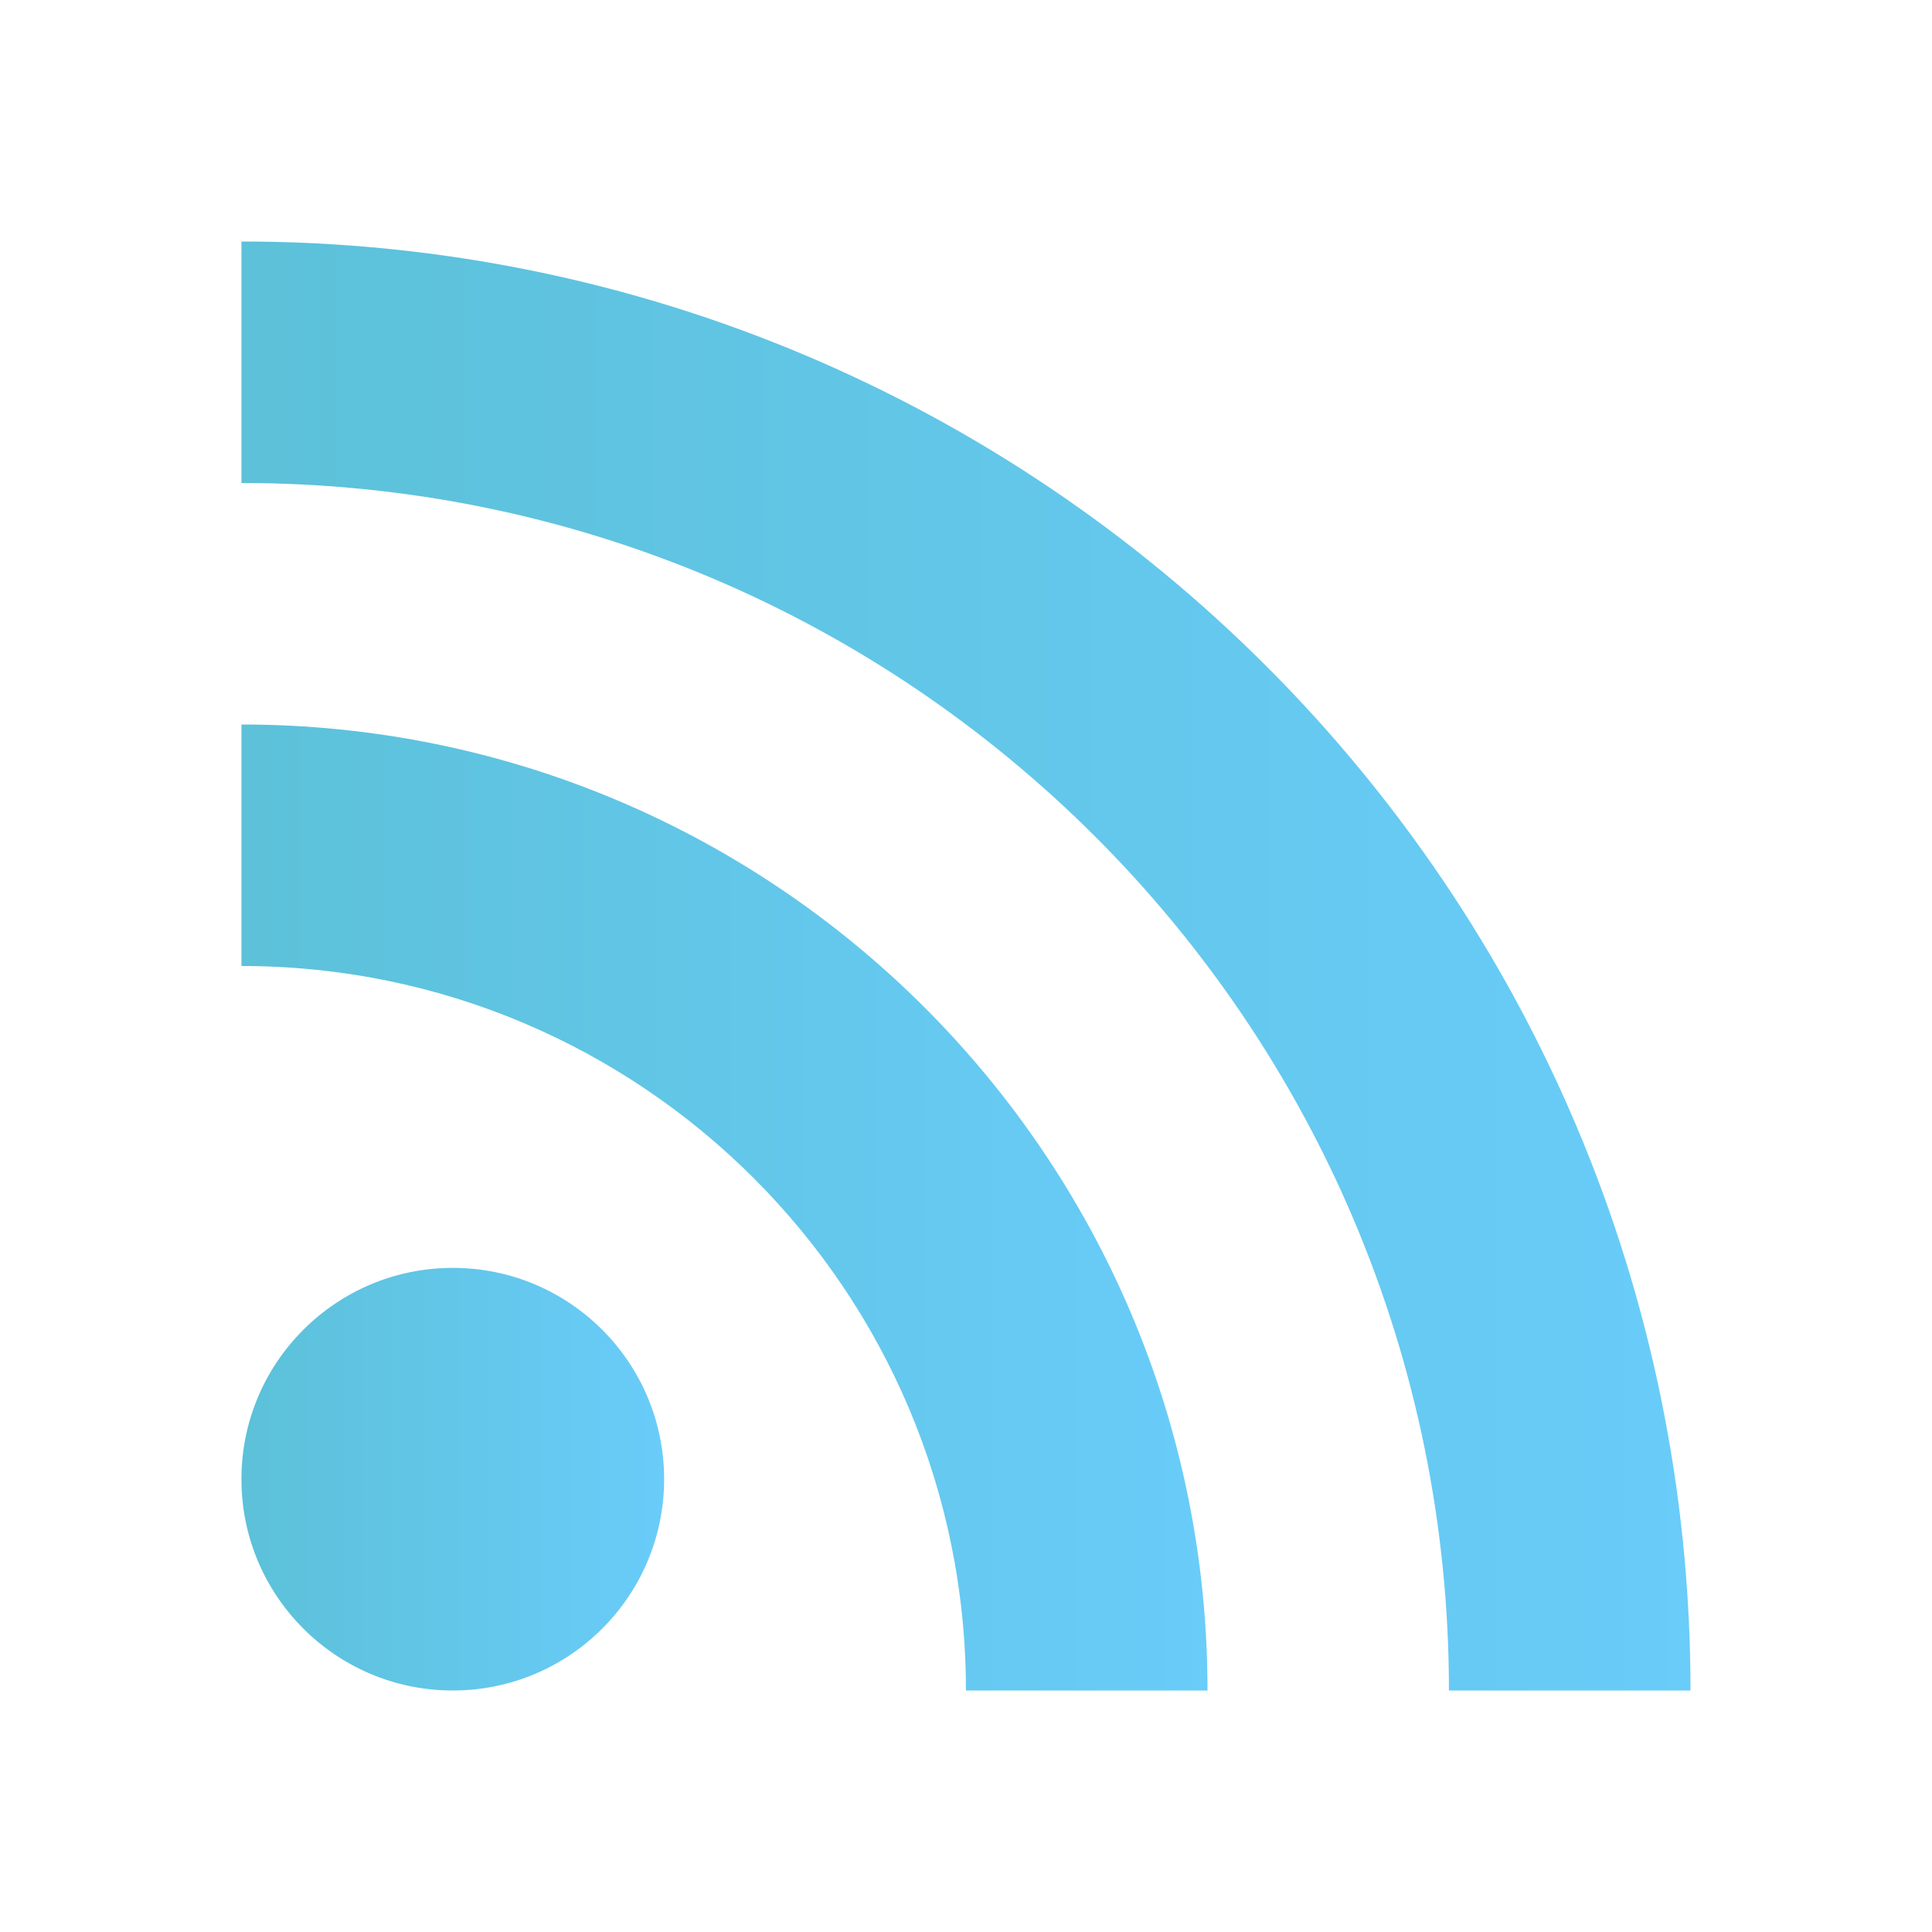
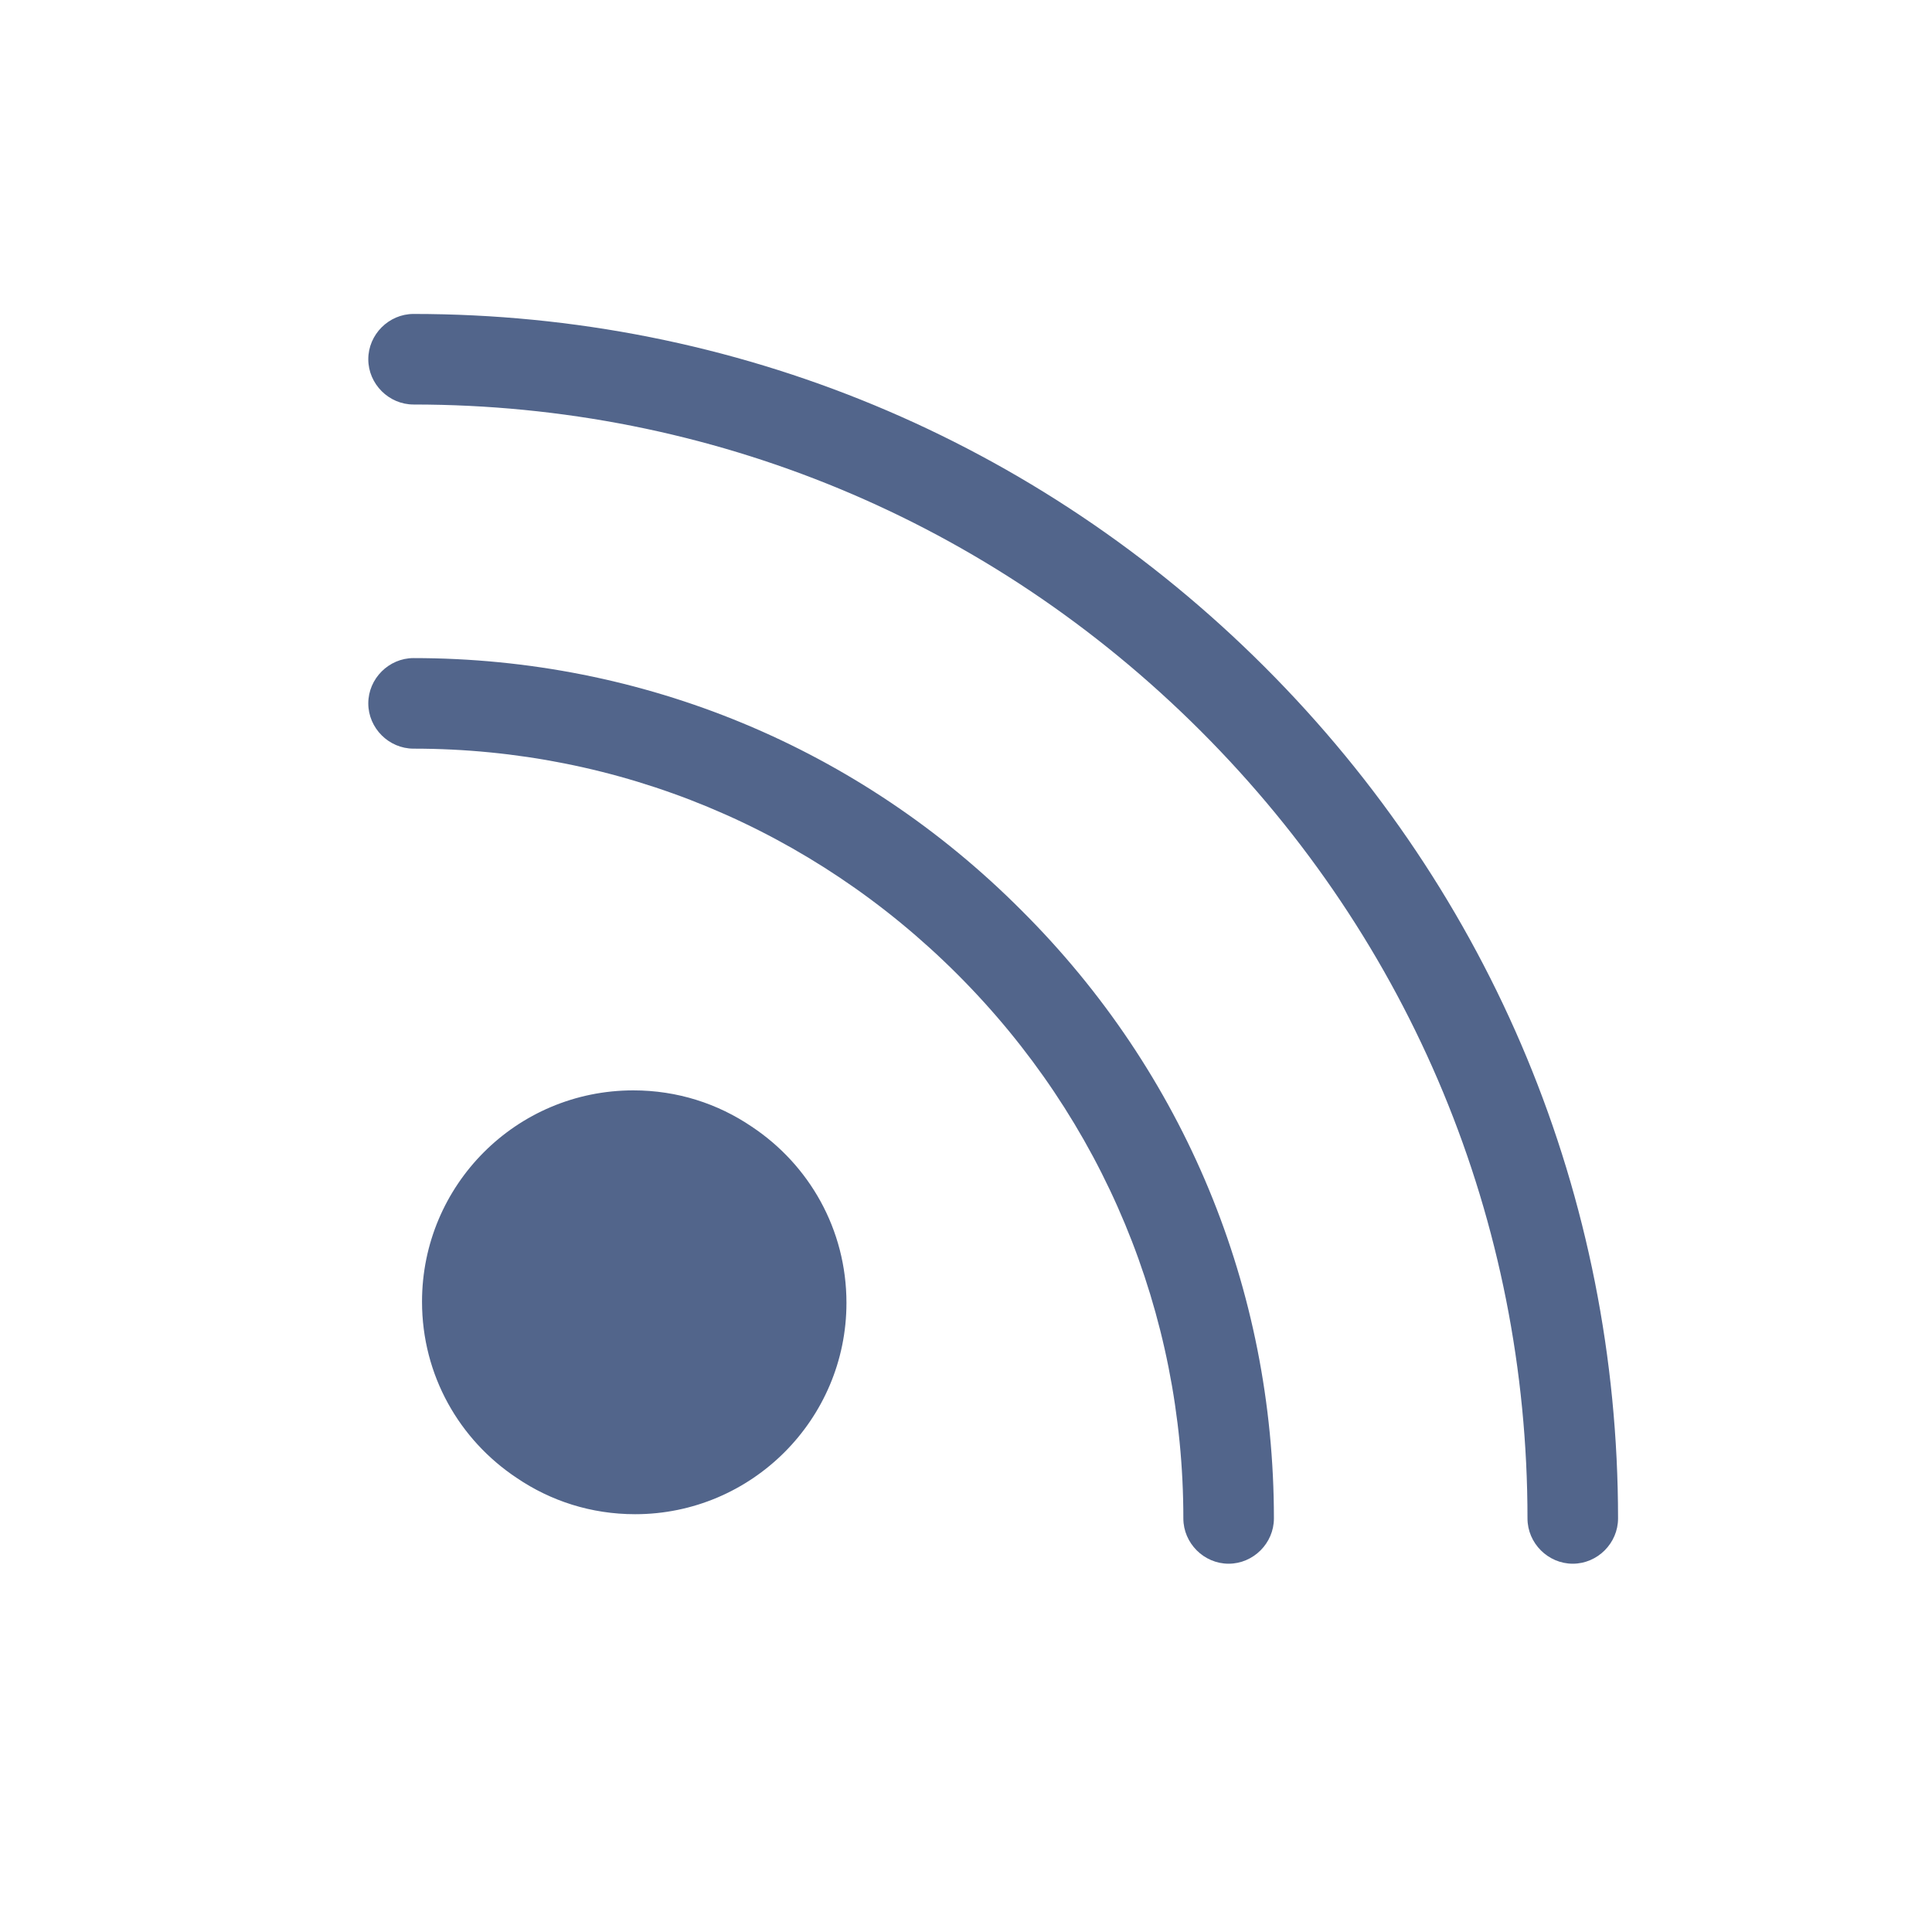
- <svg xmlns="http://www.w3.org/2000/svg" xmlns:xlink="http://www.w3.org/1999/xlink" version="1.1" id="Layer_1" x="0px" y="0px" width="32px" height="32px" viewBox="0 0 32 32" enable-background="new 0 0 32 32" xml:space="preserve">
-   <switch>
-     <g>
-       <polyline fill="none" points="31.999,0 31.999,32 0,32 0,0   " />
-       <g>
-         <g>
-           <defs>
-             <path id="SVGID_1_" d="M3.999,8c11.046,0,20,8.954,20,20H28C28,14.745,17.255,4,3.999,4V8z" />
-           </defs>
-           <clipPath id="SVGID_2_">
-             <use xlink:href="#SVGID_1_" overflow="visible" />
-           </clipPath>
-           <linearGradient id="SVGID_3_" gradientUnits="userSpaceOnUse" x1="-398.017" y1="-294.286" x2="-397.017" y2="-294.286" gradientTransform="matrix(23.9998 0 0 23.9998 9556.329 7078.804)">
-             <stop offset="0" style="stop-color:#5CC1D9" />
-             <stop offset="0.02" style="stop-color:#5CC1D9" />
-             <stop offset="1" style="stop-color:#69CCF9" />
-           </linearGradient>
-           <rect x="3.999" y="4" clip-path="url(#SVGID_2_)" fill="url(#SVGID_3_)" width="24.001" height="24" />
-         </g>
-       </g>
-       <g>
-         <g>
-           <defs>
-             <path id="SVGID_4_" d="M3.999,16c6.628,0,12,5.372,12,12H20c0-8.837-7.164-16-16.001-16V16z" />
-           </defs>
-           <clipPath id="SVGID_5_">
-             <use xlink:href="#SVGID_4_" overflow="visible" />
-           </clipPath>
-           <linearGradient id="SVGID_6_" gradientUnits="userSpaceOnUse" x1="-395.526" y1="-300.179" x2="-394.526" y2="-300.179" gradientTransform="matrix(15.9997 0 0 15.9997 6332.289 4822.775)">
-             <stop offset="0" style="stop-color:#5CC1D9" />
-             <stop offset="0.02" style="stop-color:#5CC1D9" />
-             <stop offset="1" style="stop-color:#69CCF9" />
-           </linearGradient>
-           <rect x="3.999" y="12" clip-path="url(#SVGID_5_)" fill="url(#SVGID_6_)" width="16.001" height="16" />
-         </g>
-       </g>
-       <g>
-         <g>
-           <defs>
-             <path id="SVGID_7_" d="M3.999,24.5c0,1.933,1.567,3.5,3.501,3.5c1.933,0,3.5-1.567,3.5-3.5S9.433,21,7.5,21       C5.566,21,3.999,22.567,3.999,24.5" />
-           </defs>
-           <clipPath id="SVGID_8_">
-             <use xlink:href="#SVGID_7_" overflow="visible" />
-           </clipPath>
-           <linearGradient id="SVGID_9_" gradientUnits="userSpaceOnUse" x1="-385.916" y1="-322.909" x2="-384.916" y2="-322.909" gradientTransform="matrix(7 0 0 7 2705.409 2284.86)">
-             <stop offset="0" style="stop-color:#5CC1D9" />
-             <stop offset="0.02" style="stop-color:#5CC1D9" />
-             <stop offset="1" style="stop-color:#69CCF9" />
-           </linearGradient>
-           <rect x="3.999" y="21" clip-path="url(#SVGID_8_)" fill="url(#SVGID_9_)" width="7.001" height="7" />
-         </g>
-       </g>
-     </g>
-   </switch>
+ <svg xmlns="http://www.w3.org/2000/svg" xmlns:xlink="http://www.w3.org/1999/xlink" version="1.1" id="Layer_1" x="0px" y="0px" viewBox="0 0 320 320" style="enable-background:new 0 0 320 320;" xml:space="preserve">
+   <style type="text/css">
+ 	.st0{clip-path:url(#SVGID_00000099654610201870603560000001519124020484268421_);fill:#52658B;}
+ </style>
+   <g>
+     <defs>
+       <rect id="SVGID_1_" width="320" height="320" />
+     </defs>
+     <clipPath id="SVGID_00000044170644935319498640000017642465253314787463_">
+       <use xlink:href="#SVGID_1_" style="overflow:visible;" />
+     </clipPath>
+     <path style="clip-path:url(#SVGID_00000044170644935319498640000017642465253314787463_);fill:#52658B;" d="M69.9,215.6   c0,12.2,6.2,22.9,15.7,29.2c5.6,3.8,12.3,6,19.6,6c19.3,0,35-15.7,35-35c0-12.2-6.2-22.9-15.7-29.2c-5.6-3.8-12.3-6-19.6-6   C85.5,180.6,69.9,196.3,69.9,215.6 M61,116.5c0,4.1,3.4,7.5,7.5,7.5c34,0,66,13.3,90.1,37.4c24.1,24.1,37.4,56.1,37.4,90.1   c0,4.1,3.4,7.5,7.5,7.5c4.1,0,7.5-3.4,7.5-7.5c0-38-14.8-73.8-41.8-100.7C142.3,123.8,106.5,109,68.5,109   C64.4,109,61,112.4,61,116.5 M268,251.5c0-53.2-20.8-103.3-58.5-141C171.8,72.8,121.7,52,68.5,52c-4.1,0-7.5,3.4-7.5,7.5   c0,4.1,3.4,7.5,7.5,7.5c49.2,0,95.5,19.2,130.4,54.1C233.8,156,253,202.3,253,251.5c0,4.1,3.4,7.5,7.5,7.5   C264.6,259,268,255.6,268,251.5" />
+   </g>
</svg>
